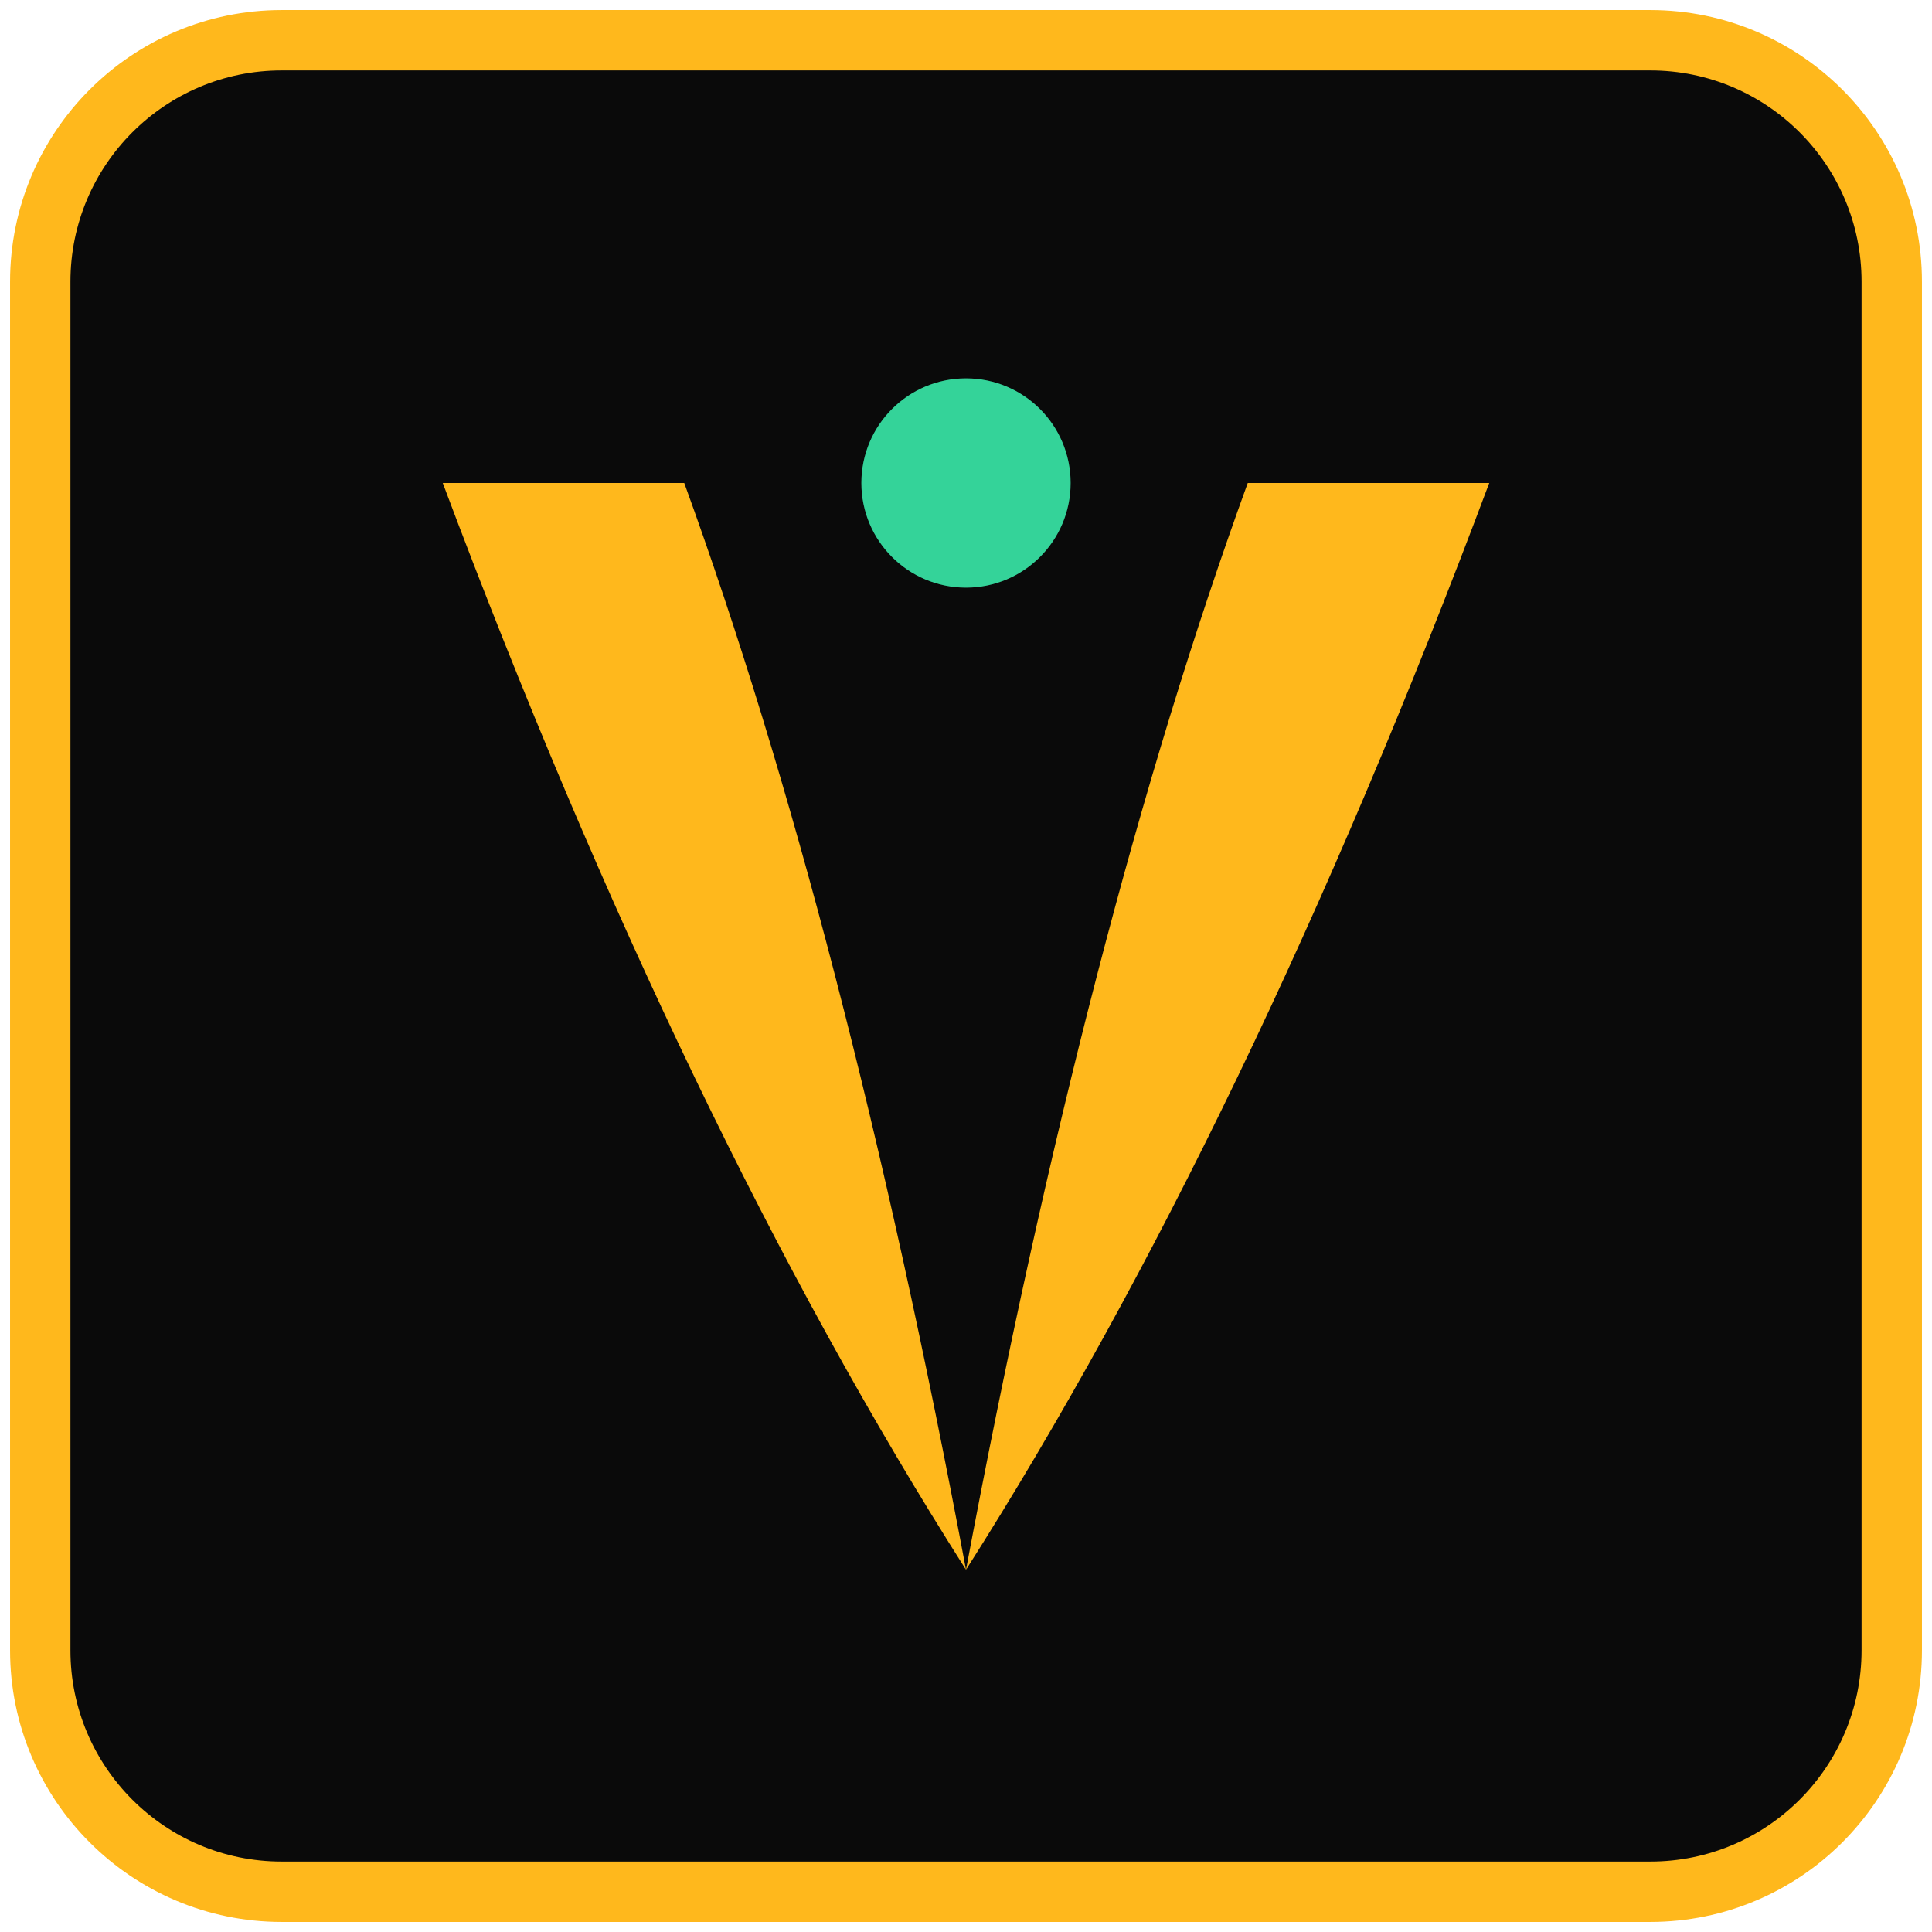
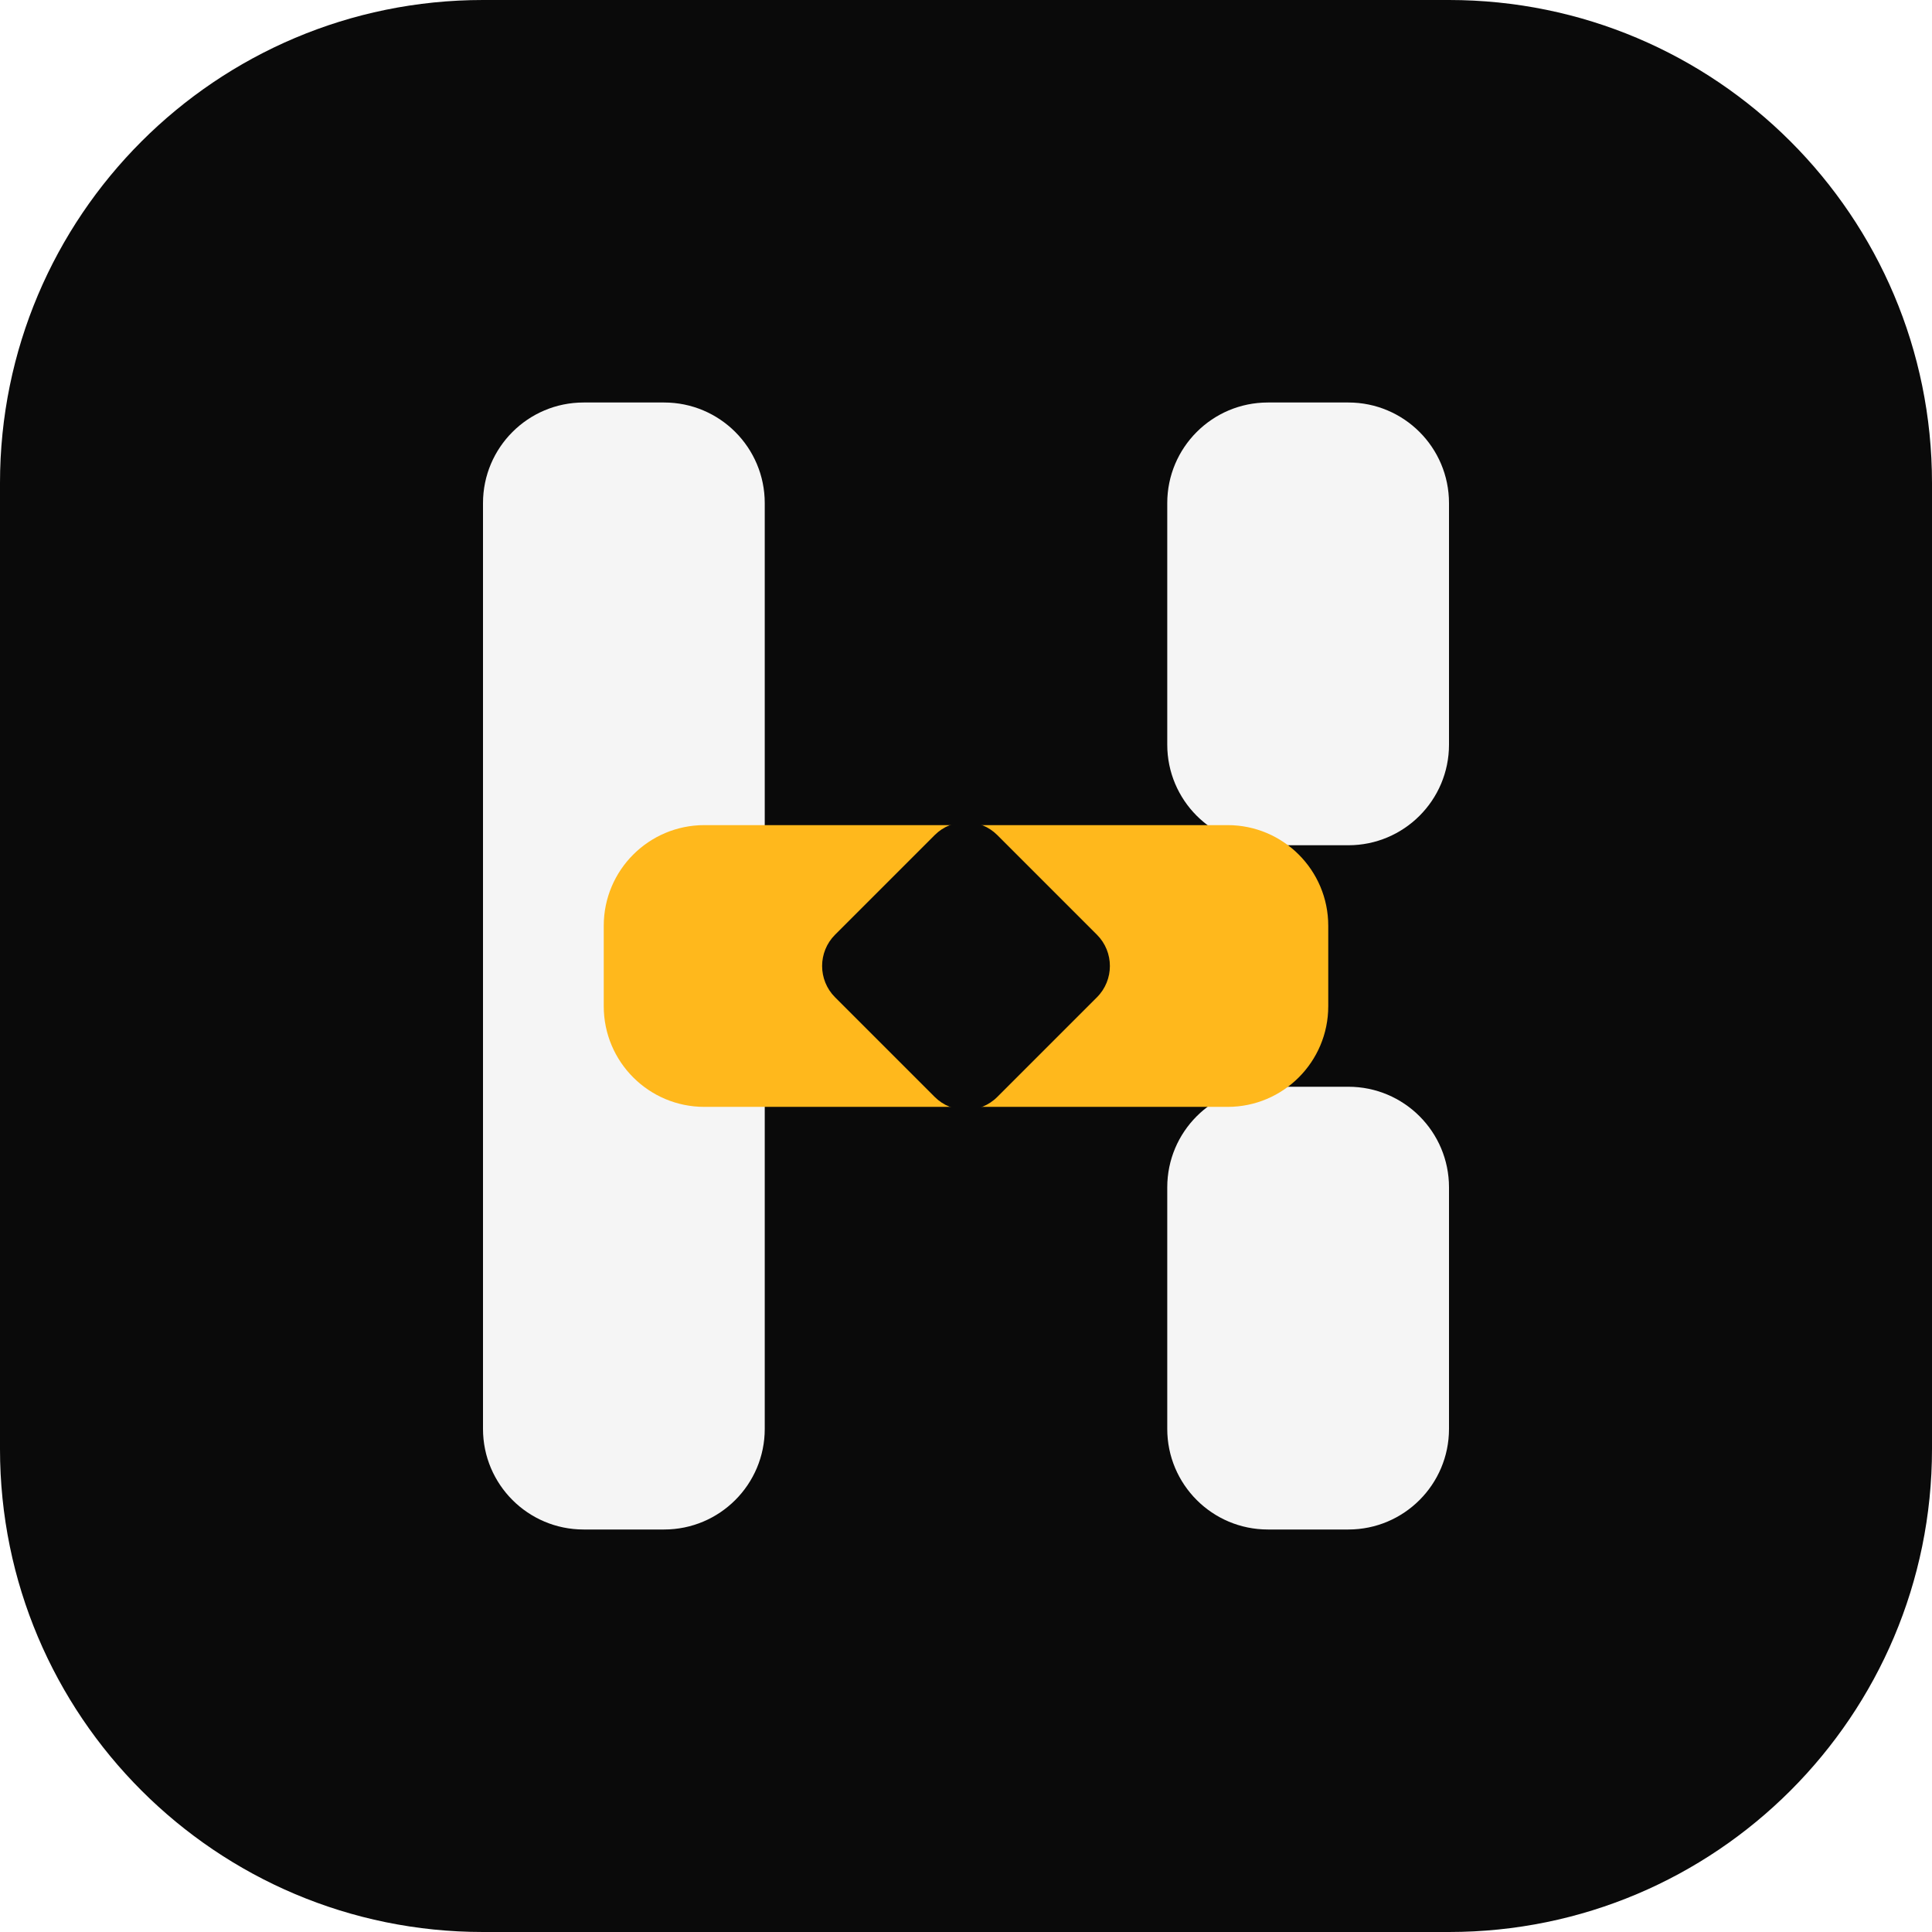
- <svg xmlns="http://www.w3.org/2000/svg" viewBox="0 0 48 48" width="32" height="32" role="img" aria-label="VivaClaw">
-   <rect x="1" y="1" width="46" height="46" rx="6" fill="#0A0A0A" stroke="#FFB81C" stroke-width="1.5" />
-   <path d="M11 12 Q17 28 24 39 Q21 23 17 12 Z" fill="#FFB81C" />
-   <path d="M37 12 Q31 28 24 39 Q27 23 31 12 Z" fill="#FFB81C" />
-   <circle cx="24" cy="12" r="2.6" fill="#34D399" />
+ <svg xmlns="http://www.w3.org/2000/svg" viewBox="0 0 48 48" width="32" height="32" role="img" aria-label="Hettnet">
+   <rect width="48" height="48" rx="12" fill="#0A0A0A" />
+   <rect x="12" y="10" width="7" height="28" rx="2.5" fill="#F5F5F5" />
+   <rect x="29" y="10" width="7" height="11" rx="2.5" fill="#F5F5F5" />
+   <rect x="29" y="27" width="7" height="11" rx="2.5" fill="#F5F5F5" />
+   <rect x="15" y="20.5" width="18" height="7" rx="2.5" fill="#FFB81C" />
+   <rect x="21.15" y="21.15" width="5.7" height="5.7" rx="1.1" fill="#0A0A0A" transform="rotate(45 24 24)" />
</svg>
